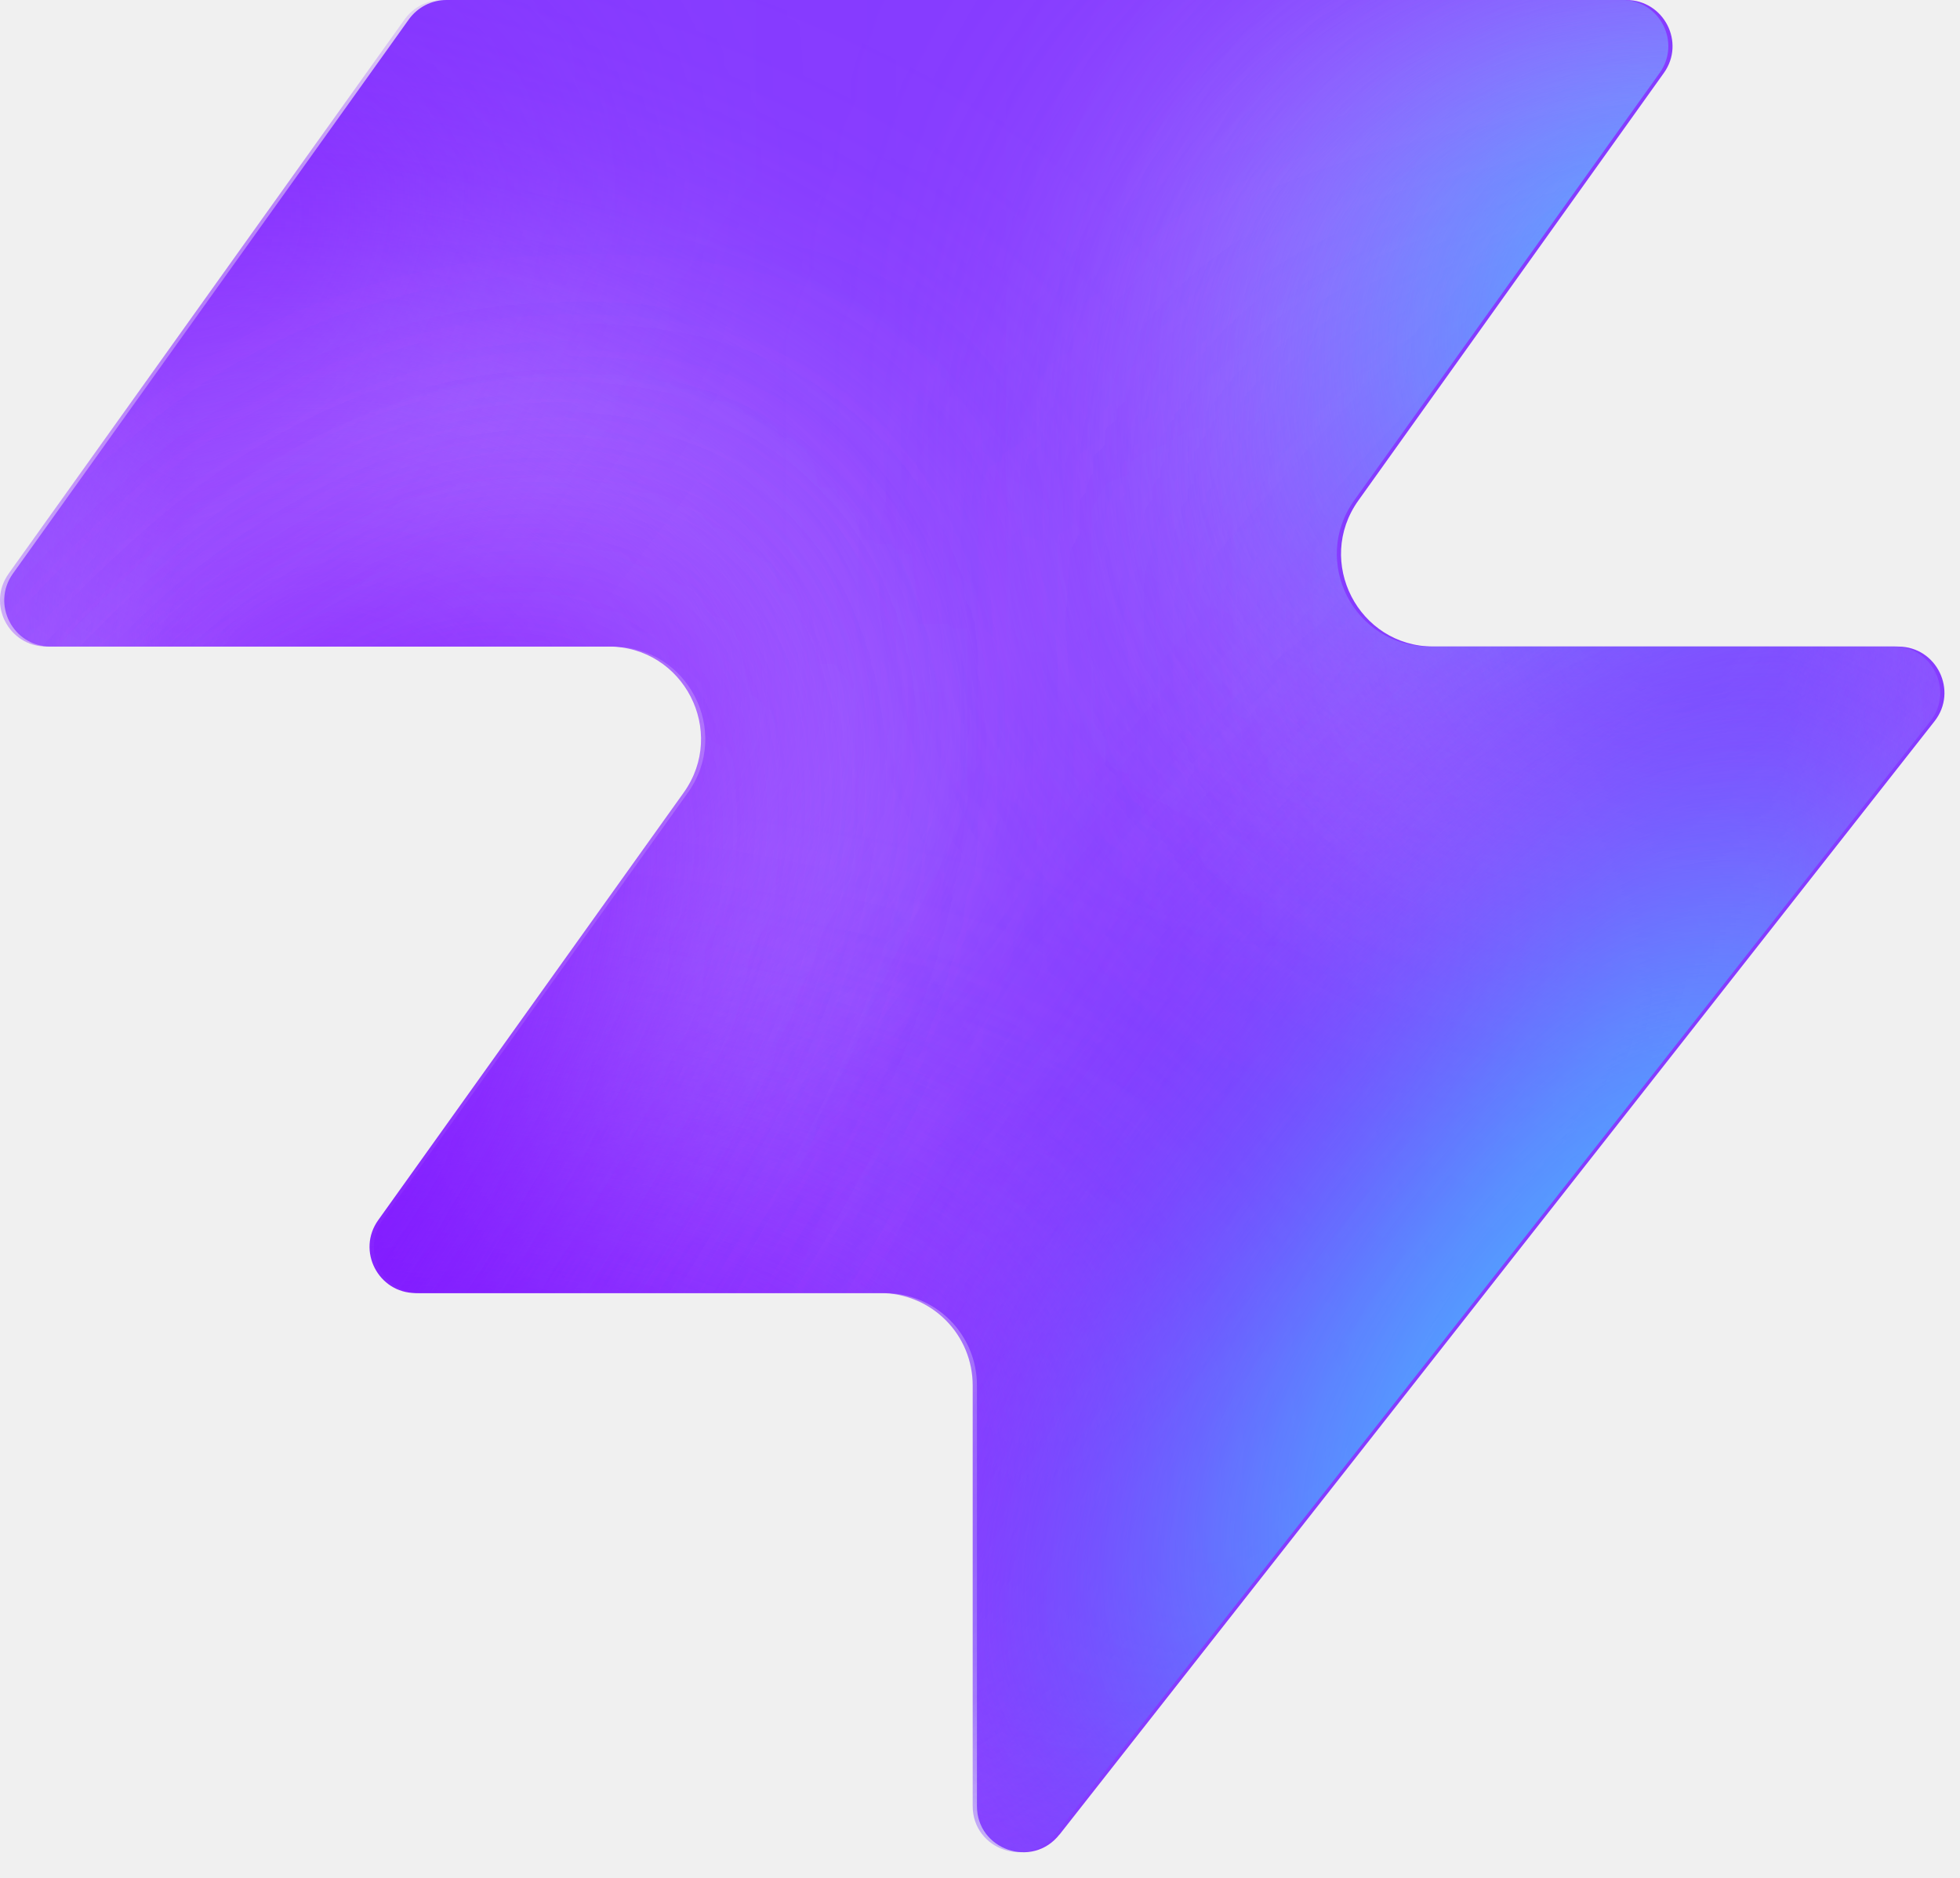
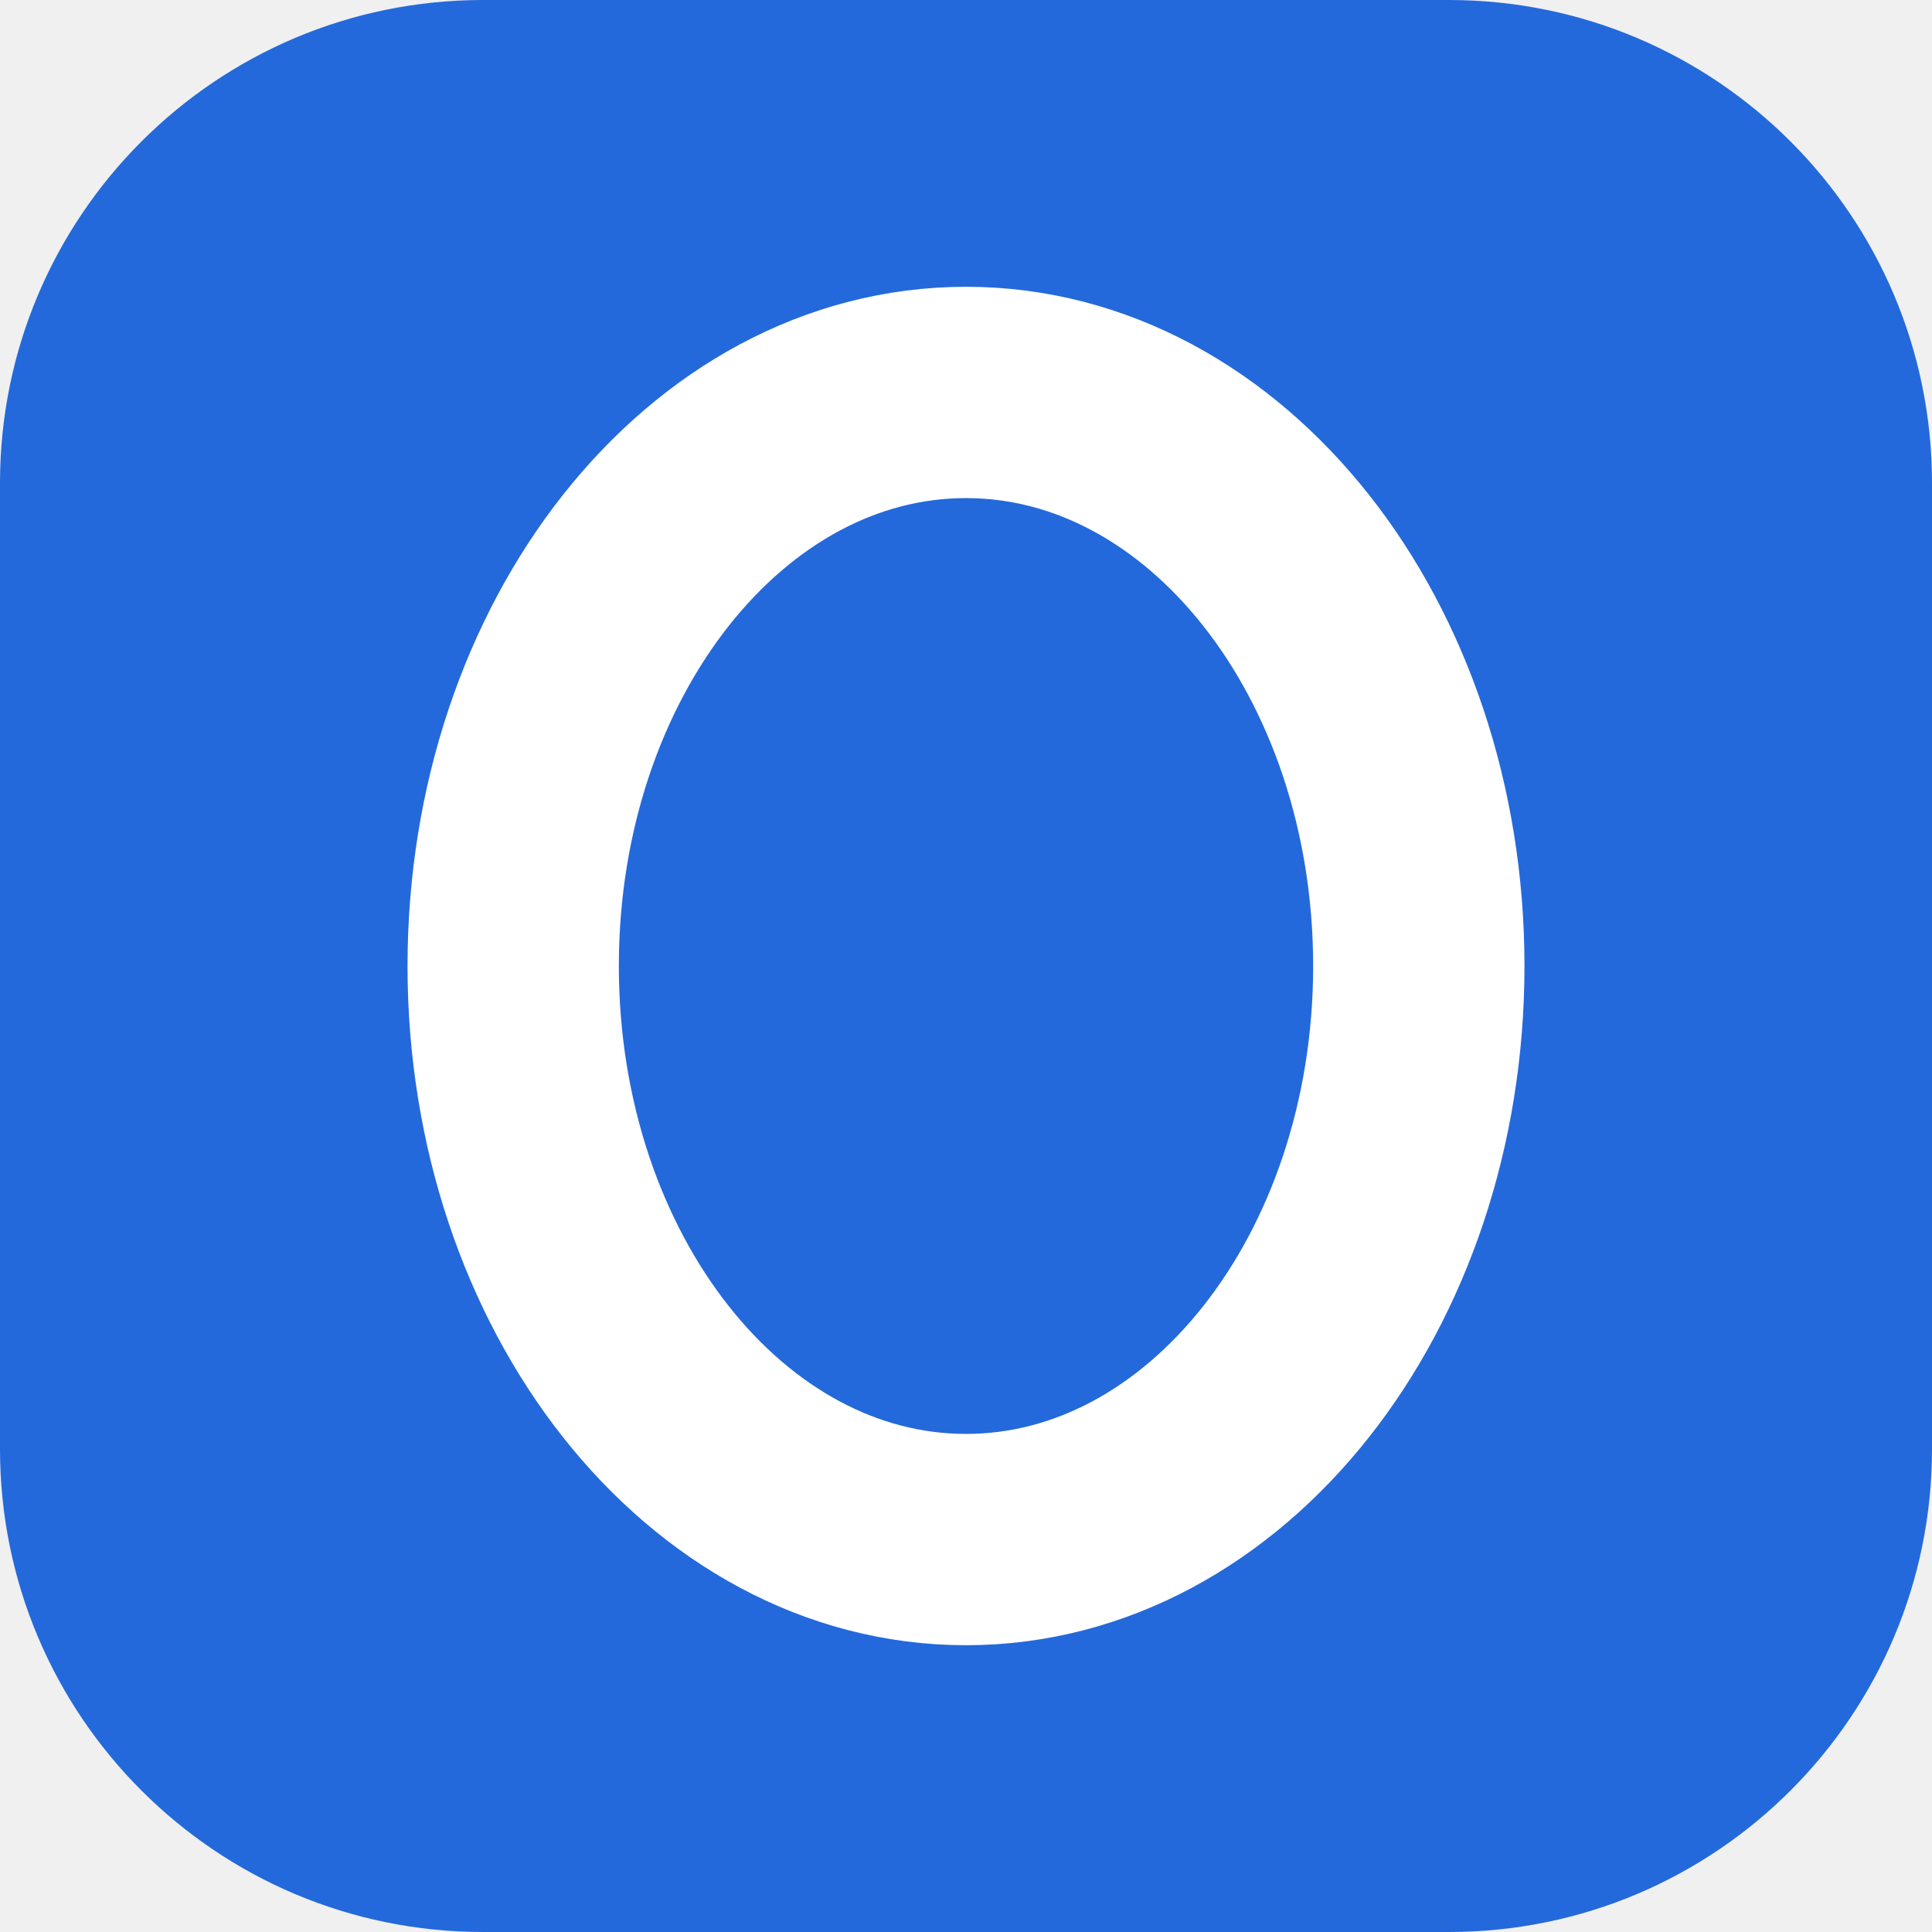
- <svg xmlns="http://www.w3.org/2000/svg" width="48" height="46" fill="none" viewBox="0 0 48 46">
-   <path fill="#863bff" d="M25.946 44.938c-.664.845-2.021.375-2.021-.698V33.937a2.26 2.26 0 0 0-2.262-2.262H10.287c-.92 0-1.456-1.04-.92-1.788l7.48-10.471c1.07-1.497 0-3.578-1.842-3.578H1.237c-.92 0-1.456-1.04-.92-1.788L10.013.474c.214-.297.556-.474.92-.474h28.894c.92 0 1.456 1.04.92 1.788l-7.48 10.471c-1.07 1.498 0 3.579 1.842 3.579h11.377c.943 0 1.473 1.088.89 1.83L25.947 44.94z" style="fill:#863bff;fill:color(display-p3 .525 .23 1);fill-opacity:1" />
-   <mask id="a" width="48" height="46" x="0" y="0" maskUnits="userSpaceOnUse" style="mask-type:alpha">
-     <path fill="#000" d="M25.842 44.938c-.664.844-2.021.375-2.021-.698V33.937a2.26 2.26 0 0 0-2.262-2.262H10.183c-.92 0-1.456-1.04-.92-1.788l7.48-10.471c1.07-1.498 0-3.579-1.842-3.579H1.133c-.92 0-1.456-1.04-.92-1.787L9.91.473c.214-.297.556-.474.92-.474h28.894c.92 0 1.456 1.04.92 1.788l-7.48 10.471c-1.07 1.498 0 3.578 1.842 3.578h11.377c.943 0 1.473 1.088.89 1.832L25.843 44.94z" style="fill:#000;fill-opacity:1" />
-   </mask>
-   <g mask="url(#a)">
-     <g filter="url(#b)">
-       <ellipse cx="5.508" cy="14.704" fill="#ede6ff" rx="5.508" ry="14.704" style="fill:#ede6ff;fill:color(display-p3 .927 .903 1);fill-opacity:1" transform="matrix(.00324 1 1 -.00324 -4.47 31.516)" />
-     </g>
-     <g filter="url(#c)">
-       <ellipse cx="10.399" cy="29.851" fill="#ede6ff" rx="10.399" ry="29.851" style="fill:#ede6ff;fill:color(display-p3 .927 .903 1);fill-opacity:1" transform="matrix(.00324 1 1 -.00324 -39.328 7.883)" />
-     </g>
-     <g filter="url(#d)">
-       <ellipse cx="5.508" cy="30.487" fill="#7e14ff" rx="5.508" ry="30.487" style="fill:#7e14ff;fill:color(display-p3 .492 .077 1);fill-opacity:1" transform="rotate(89.814 -25.913 -14.639)scale(1 -1)" />
-     </g>
-     <g filter="url(#e)">
-       <ellipse cx="5.508" cy="30.599" fill="#7e14ff" rx="5.508" ry="30.599" style="fill:#7e14ff;fill:color(display-p3 .492 .077 1);fill-opacity:1" transform="rotate(89.814 -32.644 -3.334)scale(1 -1)" />
-     </g>
-     <g filter="url(#f)">
-       <ellipse cx="5.508" cy="30.599" fill="#7e14ff" rx="5.508" ry="30.599" style="fill:#7e14ff;fill:color(display-p3 .492 .077 1);fill-opacity:1" transform="matrix(.00324 1 1 -.00324 -34.34 30.47)" />
-     </g>
-     <g filter="url(#g)">
-       <ellipse cx="14.072" cy="22.078" fill="#ede6ff" rx="14.072" ry="22.078" style="fill:#ede6ff;fill:color(display-p3 .927 .903 1);fill-opacity:1" transform="rotate(93.35 24.506 48.493)scale(-1 1)" />
-     </g>
-     <g filter="url(#h)">
-       <ellipse cx="3.47" cy="21.501" fill="#7e14ff" rx="3.47" ry="21.501" style="fill:#7e14ff;fill:color(display-p3 .492 .077 1);fill-opacity:1" transform="rotate(89.009 28.708 47.59)scale(-1 1)" />
-     </g>
-     <g filter="url(#i)">
-       <ellipse cx="3.47" cy="21.501" fill="#7e14ff" rx="3.47" ry="21.501" style="fill:#7e14ff;fill:color(display-p3 .492 .077 1);fill-opacity:1" transform="rotate(89.009 28.708 47.59)scale(-1 1)" />
-     </g>
-     <g filter="url(#j)">
-       <ellipse cx=".387" cy="8.972" fill="#7e14ff" rx="4.407" ry="29.108" style="fill:#7e14ff;fill:color(display-p3 .492 .077 1);fill-opacity:1" transform="rotate(39.51 .387 8.972)" />
-     </g>
-     <g filter="url(#k)">
-       <ellipse cx="47.523" cy="-6.092" fill="#7e14ff" rx="4.407" ry="29.108" style="fill:#7e14ff;fill:color(display-p3 .492 .077 1);fill-opacity:1" transform="rotate(37.892 47.523 -6.092)" />
-     </g>
-     <g filter="url(#l)">
-       <ellipse cx="41.412" cy="6.333" fill="#47bfff" rx="5.971" ry="9.665" style="fill:#47bfff;fill:color(display-p3 .28 .748 1);fill-opacity:1" transform="rotate(37.892 41.412 6.333)" />
-     </g>
-     <g filter="url(#m)">
-       <ellipse cx="-1.879" cy="38.332" fill="#7e14ff" rx="4.407" ry="29.108" style="fill:#7e14ff;fill:color(display-p3 .492 .077 1);fill-opacity:1" transform="rotate(37.892 -1.88 38.332)" />
-     </g>
-     <g filter="url(#n)">
-       <ellipse cx="-1.879" cy="38.332" fill="#7e14ff" rx="4.407" ry="29.108" style="fill:#7e14ff;fill:color(display-p3 .492 .077 1);fill-opacity:1" transform="rotate(37.892 -1.88 38.332)" />
-     </g>
-     <g filter="url(#o)">
-       <ellipse cx="35.651" cy="29.907" fill="#7e14ff" rx="4.407" ry="29.108" style="fill:#7e14ff;fill:color(display-p3 .492 .077 1);fill-opacity:1" transform="rotate(37.892 35.651 29.907)" />
-     </g>
-     <g filter="url(#p)">
-       <ellipse cx="38.418" cy="32.4" fill="#47bfff" rx="5.971" ry="15.297" style="fill:#47bfff;fill:color(display-p3 .28 .748 1);fill-opacity:1" transform="rotate(37.892 38.418 32.4)" />
-     </g>
-   </g>
-   <defs>
-     <filter id="b" width="60.045" height="41.654" x="-19.77" y="16.149" color-interpolation-filters="sRGB" filterUnits="userSpaceOnUse">
-       <feFlood flood-opacity="0" result="BackgroundImageFix" />
-       <feBlend in="SourceGraphic" in2="BackgroundImageFix" result="shape" />
-       <feGaussianBlur result="effect1_foregroundBlur_2002_17158" stdDeviation="7.659" />
-     </filter>
-     <filter id="c" width="90.34" height="51.437" x="-54.613" y="-7.533" color-interpolation-filters="sRGB" filterUnits="userSpaceOnUse">
-       <feFlood flood-opacity="0" result="BackgroundImageFix" />
-       <feBlend in="SourceGraphic" in2="BackgroundImageFix" result="shape" />
-       <feGaussianBlur result="effect1_foregroundBlur_2002_17158" stdDeviation="7.659" />
-     </filter>
-     <filter id="d" width="79.355" height="29.4" x="-49.64" y="2.03" color-interpolation-filters="sRGB" filterUnits="userSpaceOnUse">
-       <feFlood flood-opacity="0" result="BackgroundImageFix" />
-       <feBlend in="SourceGraphic" in2="BackgroundImageFix" result="shape" />
-       <feGaussianBlur result="effect1_foregroundBlur_2002_17158" stdDeviation="4.596" />
-     </filter>
-     <filter id="e" width="79.579" height="29.4" x="-45.045" y="20.029" color-interpolation-filters="sRGB" filterUnits="userSpaceOnUse">
-       <feFlood flood-opacity="0" result="BackgroundImageFix" />
-       <feBlend in="SourceGraphic" in2="BackgroundImageFix" result="shape" />
-       <feGaussianBlur result="effect1_foregroundBlur_2002_17158" stdDeviation="4.596" />
-     </filter>
-     <filter id="f" width="79.579" height="29.4" x="-43.513" y="21.178" color-interpolation-filters="sRGB" filterUnits="userSpaceOnUse">
-       <feFlood flood-opacity="0" result="BackgroundImageFix" />
-       <feBlend in="SourceGraphic" in2="BackgroundImageFix" result="shape" />
-       <feGaussianBlur result="effect1_foregroundBlur_2002_17158" stdDeviation="4.596" />
-     </filter>
-     <filter id="g" width="74.749" height="58.852" x="15.756" y="-17.901" color-interpolation-filters="sRGB" filterUnits="userSpaceOnUse">
-       <feFlood flood-opacity="0" result="BackgroundImageFix" />
-       <feBlend in="SourceGraphic" in2="BackgroundImageFix" result="shape" />
-       <feGaussianBlur result="effect1_foregroundBlur_2002_17158" stdDeviation="7.659" />
-     </filter>
-     <filter id="h" width="61.377" height="25.362" x="23.548" y="2.284" color-interpolation-filters="sRGB" filterUnits="userSpaceOnUse">
-       <feFlood flood-opacity="0" result="BackgroundImageFix" />
-       <feBlend in="SourceGraphic" in2="BackgroundImageFix" result="shape" />
-       <feGaussianBlur result="effect1_foregroundBlur_2002_17158" stdDeviation="4.596" />
-     </filter>
-     <filter id="i" width="61.377" height="25.362" x="23.548" y="2.284" color-interpolation-filters="sRGB" filterUnits="userSpaceOnUse">
-       <feFlood flood-opacity="0" result="BackgroundImageFix" />
-       <feBlend in="SourceGraphic" in2="BackgroundImageFix" result="shape" />
-       <feGaussianBlur result="effect1_foregroundBlur_2002_17158" stdDeviation="4.596" />
-     </filter>
-     <filter id="j" width="56.045" height="63.649" x="-27.636" y="-22.853" color-interpolation-filters="sRGB" filterUnits="userSpaceOnUse">
-       <feFlood flood-opacity="0" result="BackgroundImageFix" />
-       <feBlend in="SourceGraphic" in2="BackgroundImageFix" result="shape" />
-       <feGaussianBlur result="effect1_foregroundBlur_2002_17158" stdDeviation="4.596" />
-     </filter>
-     <filter id="k" width="54.814" height="64.646" x="20.116" y="-38.415" color-interpolation-filters="sRGB" filterUnits="userSpaceOnUse">
-       <feFlood flood-opacity="0" result="BackgroundImageFix" />
-       <feBlend in="SourceGraphic" in2="BackgroundImageFix" result="shape" />
-       <feGaussianBlur result="effect1_foregroundBlur_2002_17158" stdDeviation="4.596" />
-     </filter>
-     <filter id="l" width="33.541" height="35.313" x="24.641" y="-11.323" color-interpolation-filters="sRGB" filterUnits="userSpaceOnUse">
-       <feFlood flood-opacity="0" result="BackgroundImageFix" />
-       <feBlend in="SourceGraphic" in2="BackgroundImageFix" result="shape" />
-       <feGaussianBlur result="effect1_foregroundBlur_2002_17158" stdDeviation="4.596" />
-     </filter>
-     <filter id="m" width="54.814" height="64.646" x="-29.286" y="6.009" color-interpolation-filters="sRGB" filterUnits="userSpaceOnUse">
-       <feFlood flood-opacity="0" result="BackgroundImageFix" />
-       <feBlend in="SourceGraphic" in2="BackgroundImageFix" result="shape" />
-       <feGaussianBlur result="effect1_foregroundBlur_2002_17158" stdDeviation="4.596" />
-     </filter>
-     <filter id="n" width="54.814" height="64.646" x="-29.286" y="6.009" color-interpolation-filters="sRGB" filterUnits="userSpaceOnUse">
-       <feFlood flood-opacity="0" result="BackgroundImageFix" />
-       <feBlend in="SourceGraphic" in2="BackgroundImageFix" result="shape" />
-       <feGaussianBlur result="effect1_foregroundBlur_2002_17158" stdDeviation="4.596" />
-     </filter>
-     <filter id="o" width="54.814" height="64.646" x="8.244" y="-2.416" color-interpolation-filters="sRGB" filterUnits="userSpaceOnUse">
-       <feFlood flood-opacity="0" result="BackgroundImageFix" />
-       <feBlend in="SourceGraphic" in2="BackgroundImageFix" result="shape" />
-       <feGaussianBlur result="effect1_foregroundBlur_2002_17158" stdDeviation="4.596" />
-     </filter>
-     <filter id="p" width="39.409" height="43.623" x="18.713" y="10.588" color-interpolation-filters="sRGB" filterUnits="userSpaceOnUse">
-       <feFlood flood-opacity="0" result="BackgroundImageFix" />
-       <feBlend in="SourceGraphic" in2="BackgroundImageFix" result="shape" />
-       <feGaussianBlur result="effect1_foregroundBlur_2002_17158" stdDeviation="4.596" />
-     </filter>
-   </defs>
+ <svg xmlns="http://www.w3.org/2000/svg" viewBox="0 0 64 64">
+   <rect width="64" height="64" rx="16" fill="#2469db" />
+   <ellipse cx="32" cy="32" rx="15" ry="19" fill="none" stroke="#fff" stroke-width="7" />
</svg>
